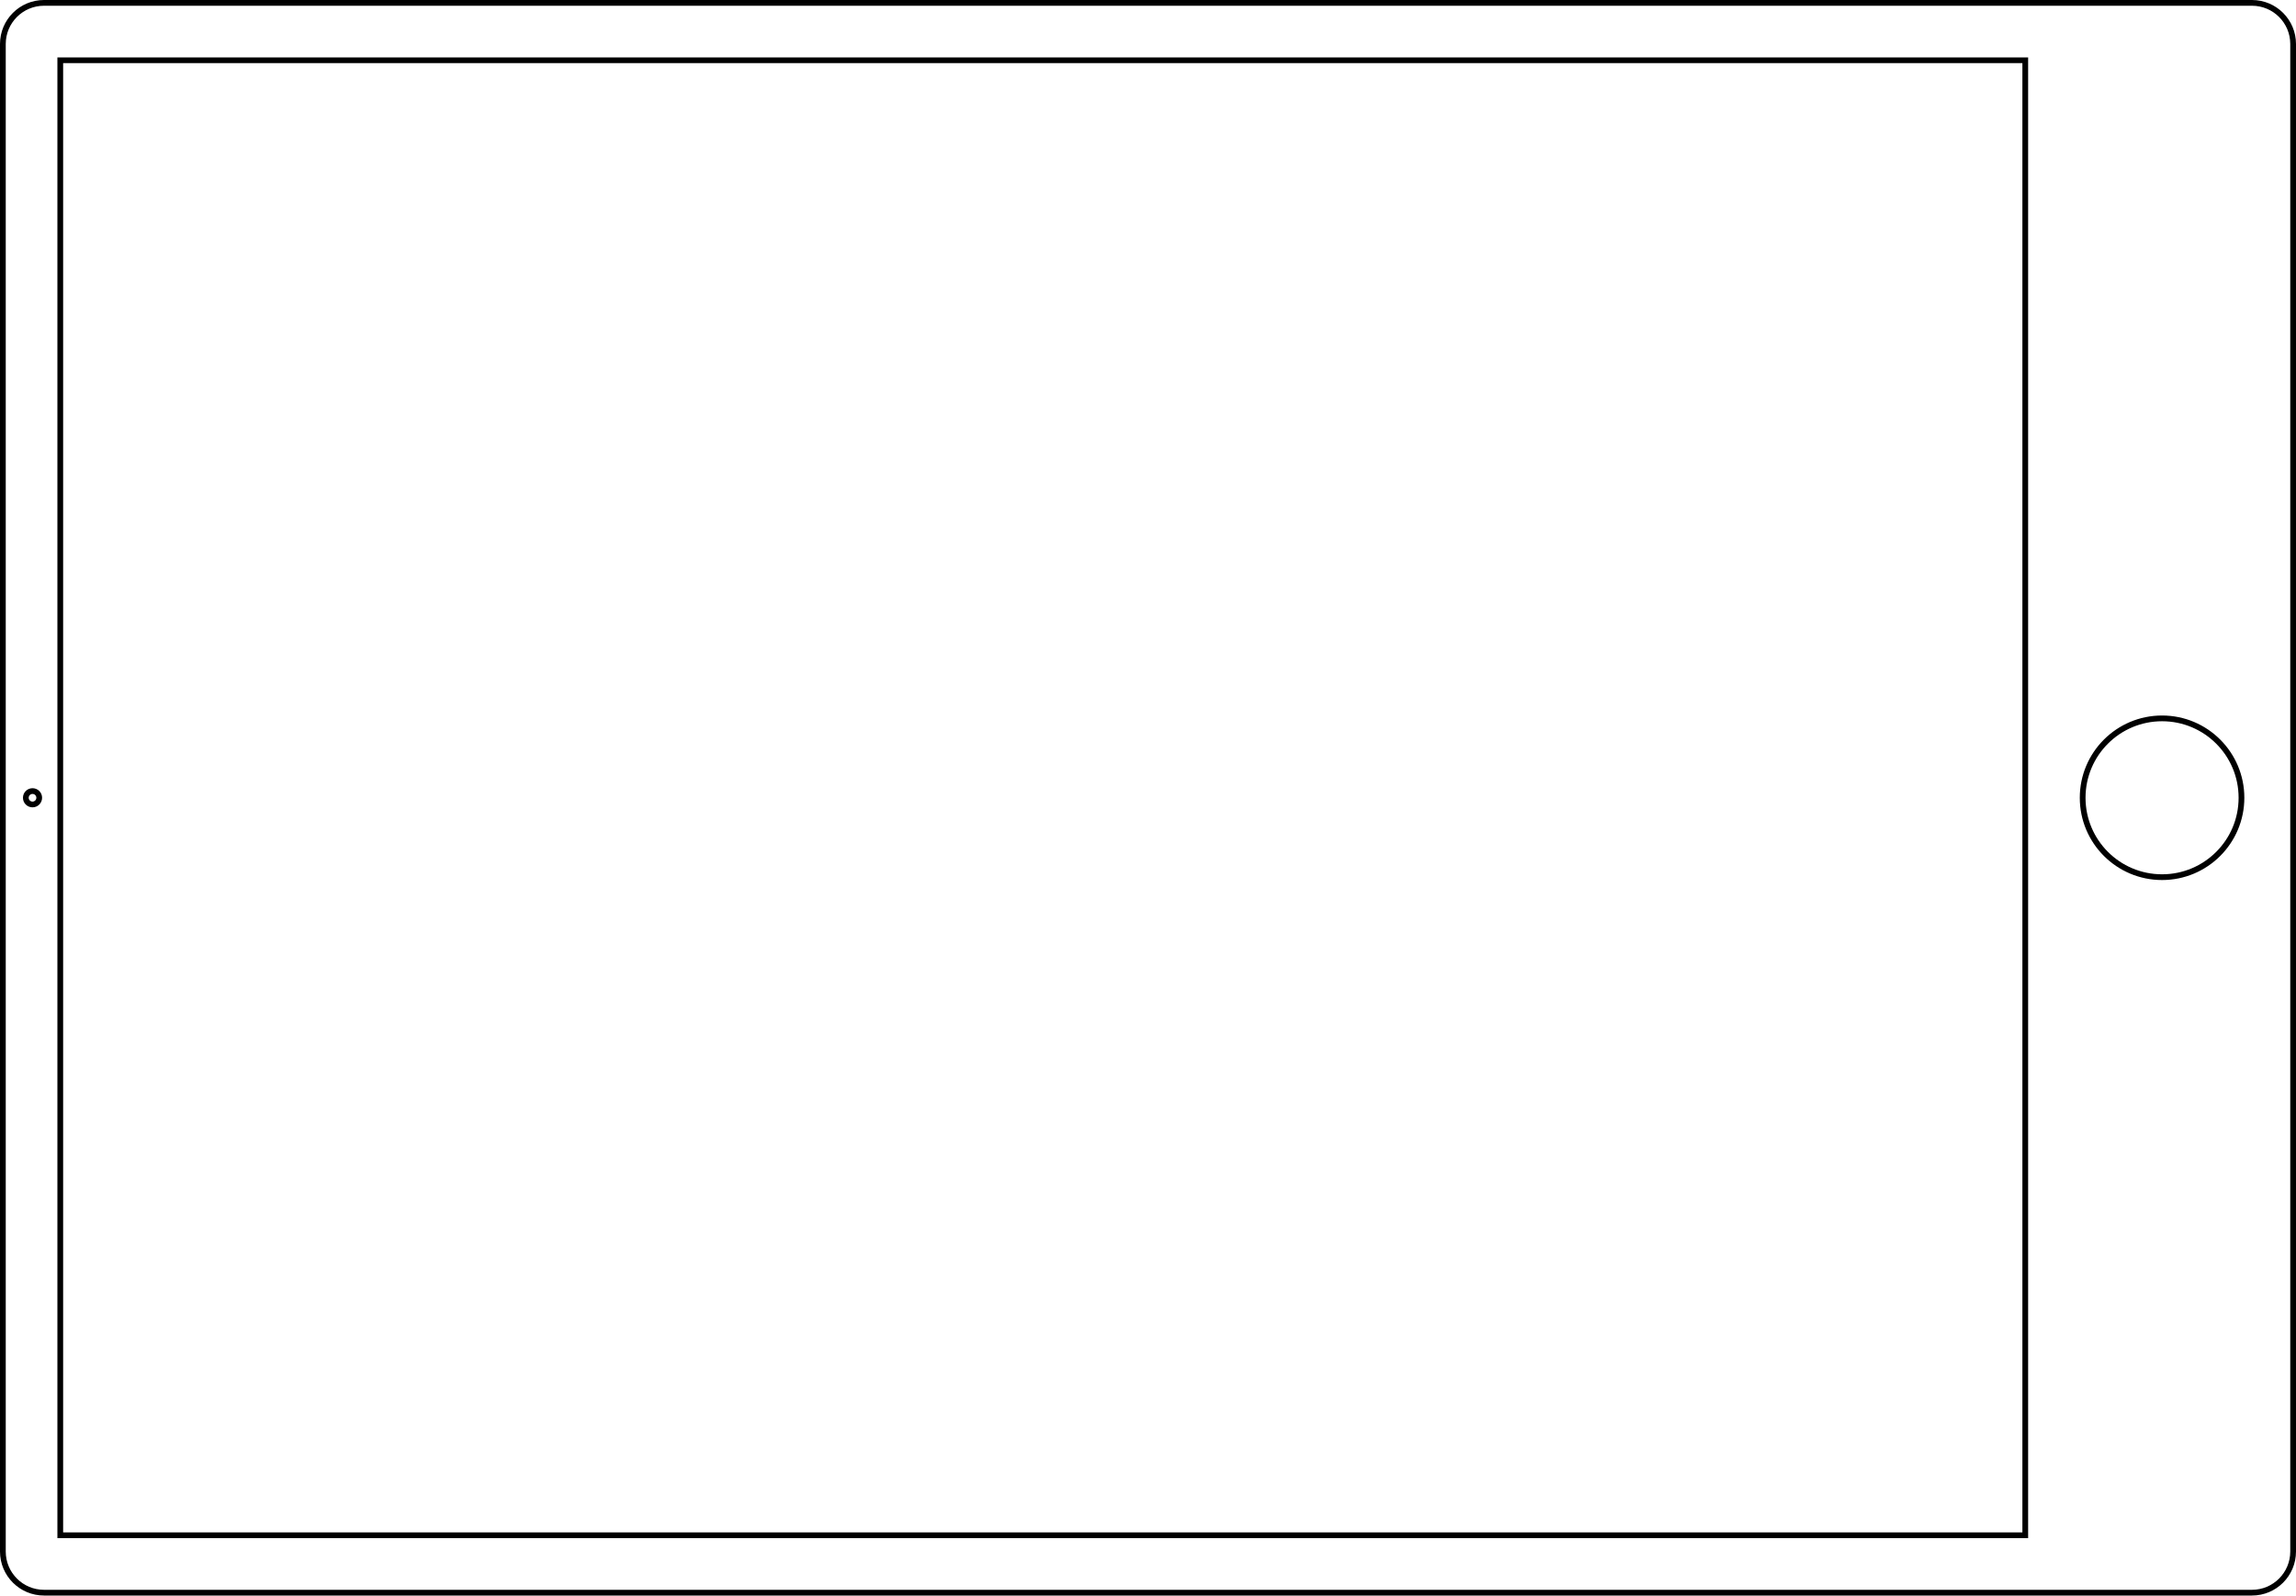
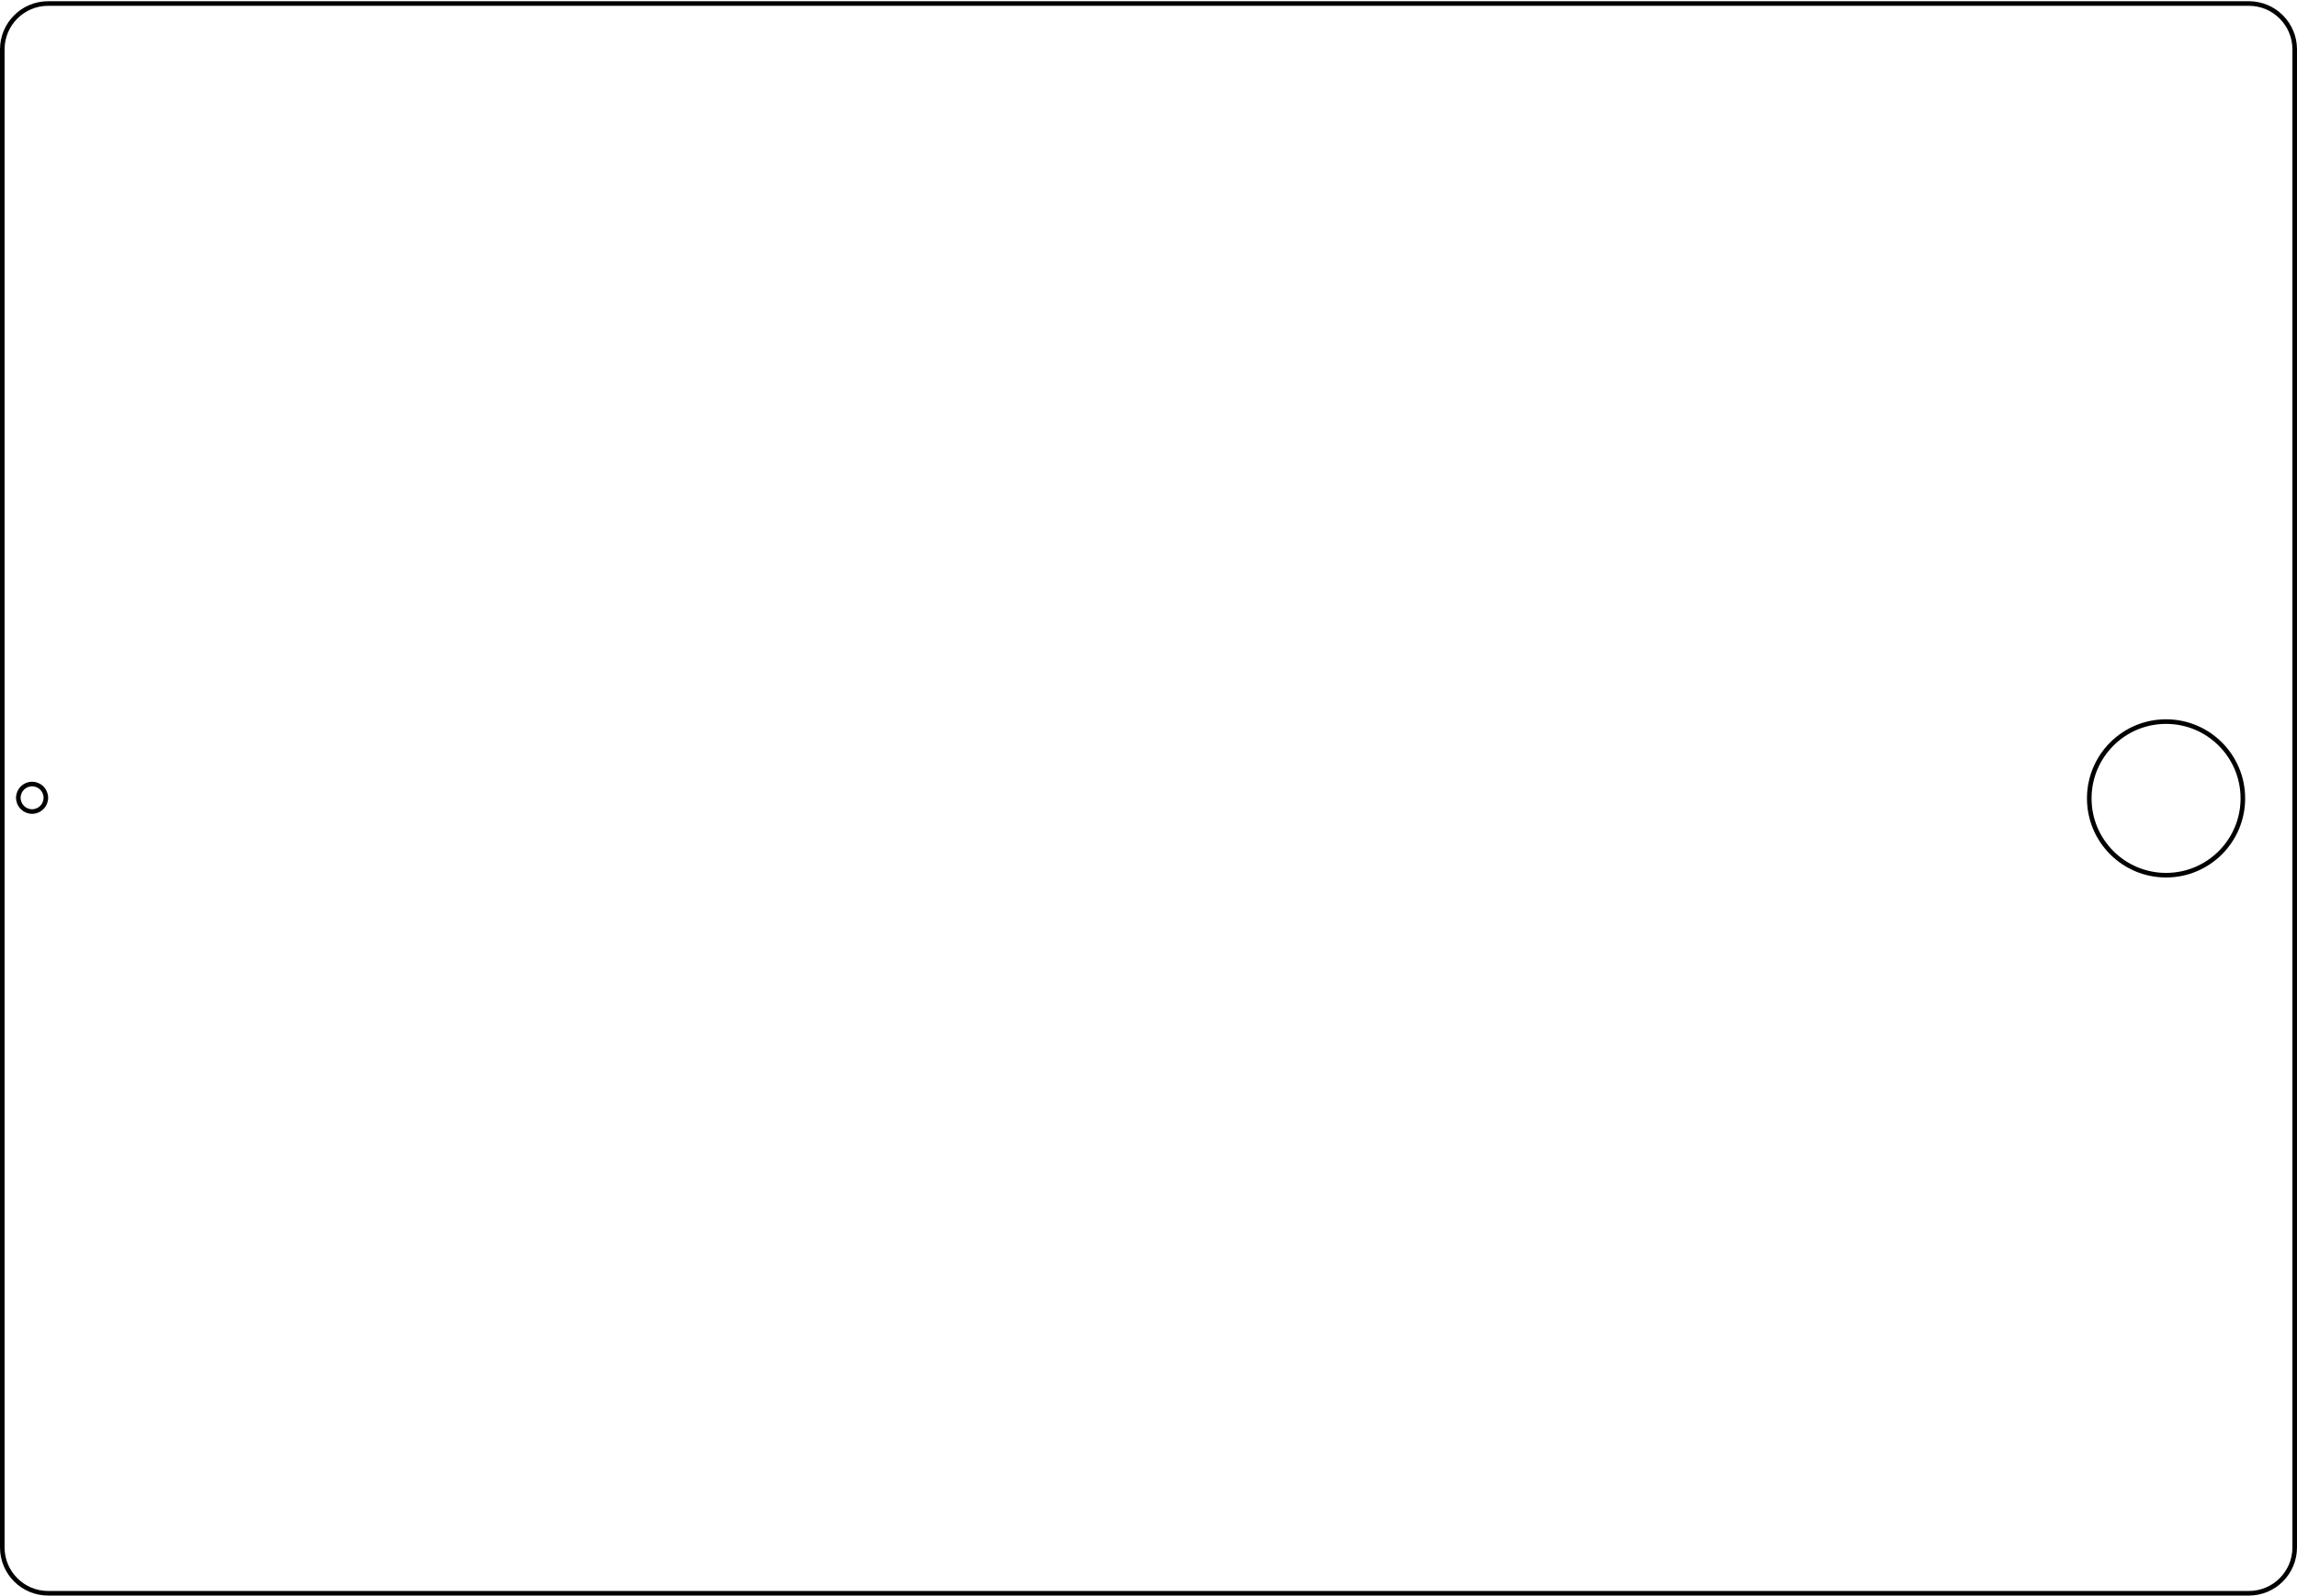
- <svg xmlns="http://www.w3.org/2000/svg" width="1200" height="834" viewBox="0 0 1200 834" fill="none">
-   <rect x="31.5" y="802.5" width="771" height="1027" transform="rotate(-90 31.5 802.5)" stroke="black" stroke-width="3" />
-   <rect x="1.5" y="832.5" width="831" height="1197" rx="21.5" transform="rotate(-90 1.5 832.5)" stroke="black" stroke-width="3" />
-   <circle cx="17" cy="417" r="3.5" stroke="black" stroke-width="3" />
-   <circle cx="1130" cy="417" r="41.5" transform="rotate(-90 1130 417)" stroke="black" stroke-width="3" />
+ <svg xmlns="http://www.w3.org/2000/svg" width="1002" height="696" viewBox="0 0 1002 696" fill="none">
+   <rect x="1" y="695" width="693.467" height="1000" rx="20" transform="rotate(-90 1 695)" stroke="black" stroke-width="2" />
+   <circle cx="944.882" cy="348.266" r="33.501" transform="rotate(-90 944.882 348.266)" stroke="black" stroke-width="2" />
+   <circle cx="14" cy="348" r="6" stroke="black" stroke-width="2" />
</svg>
